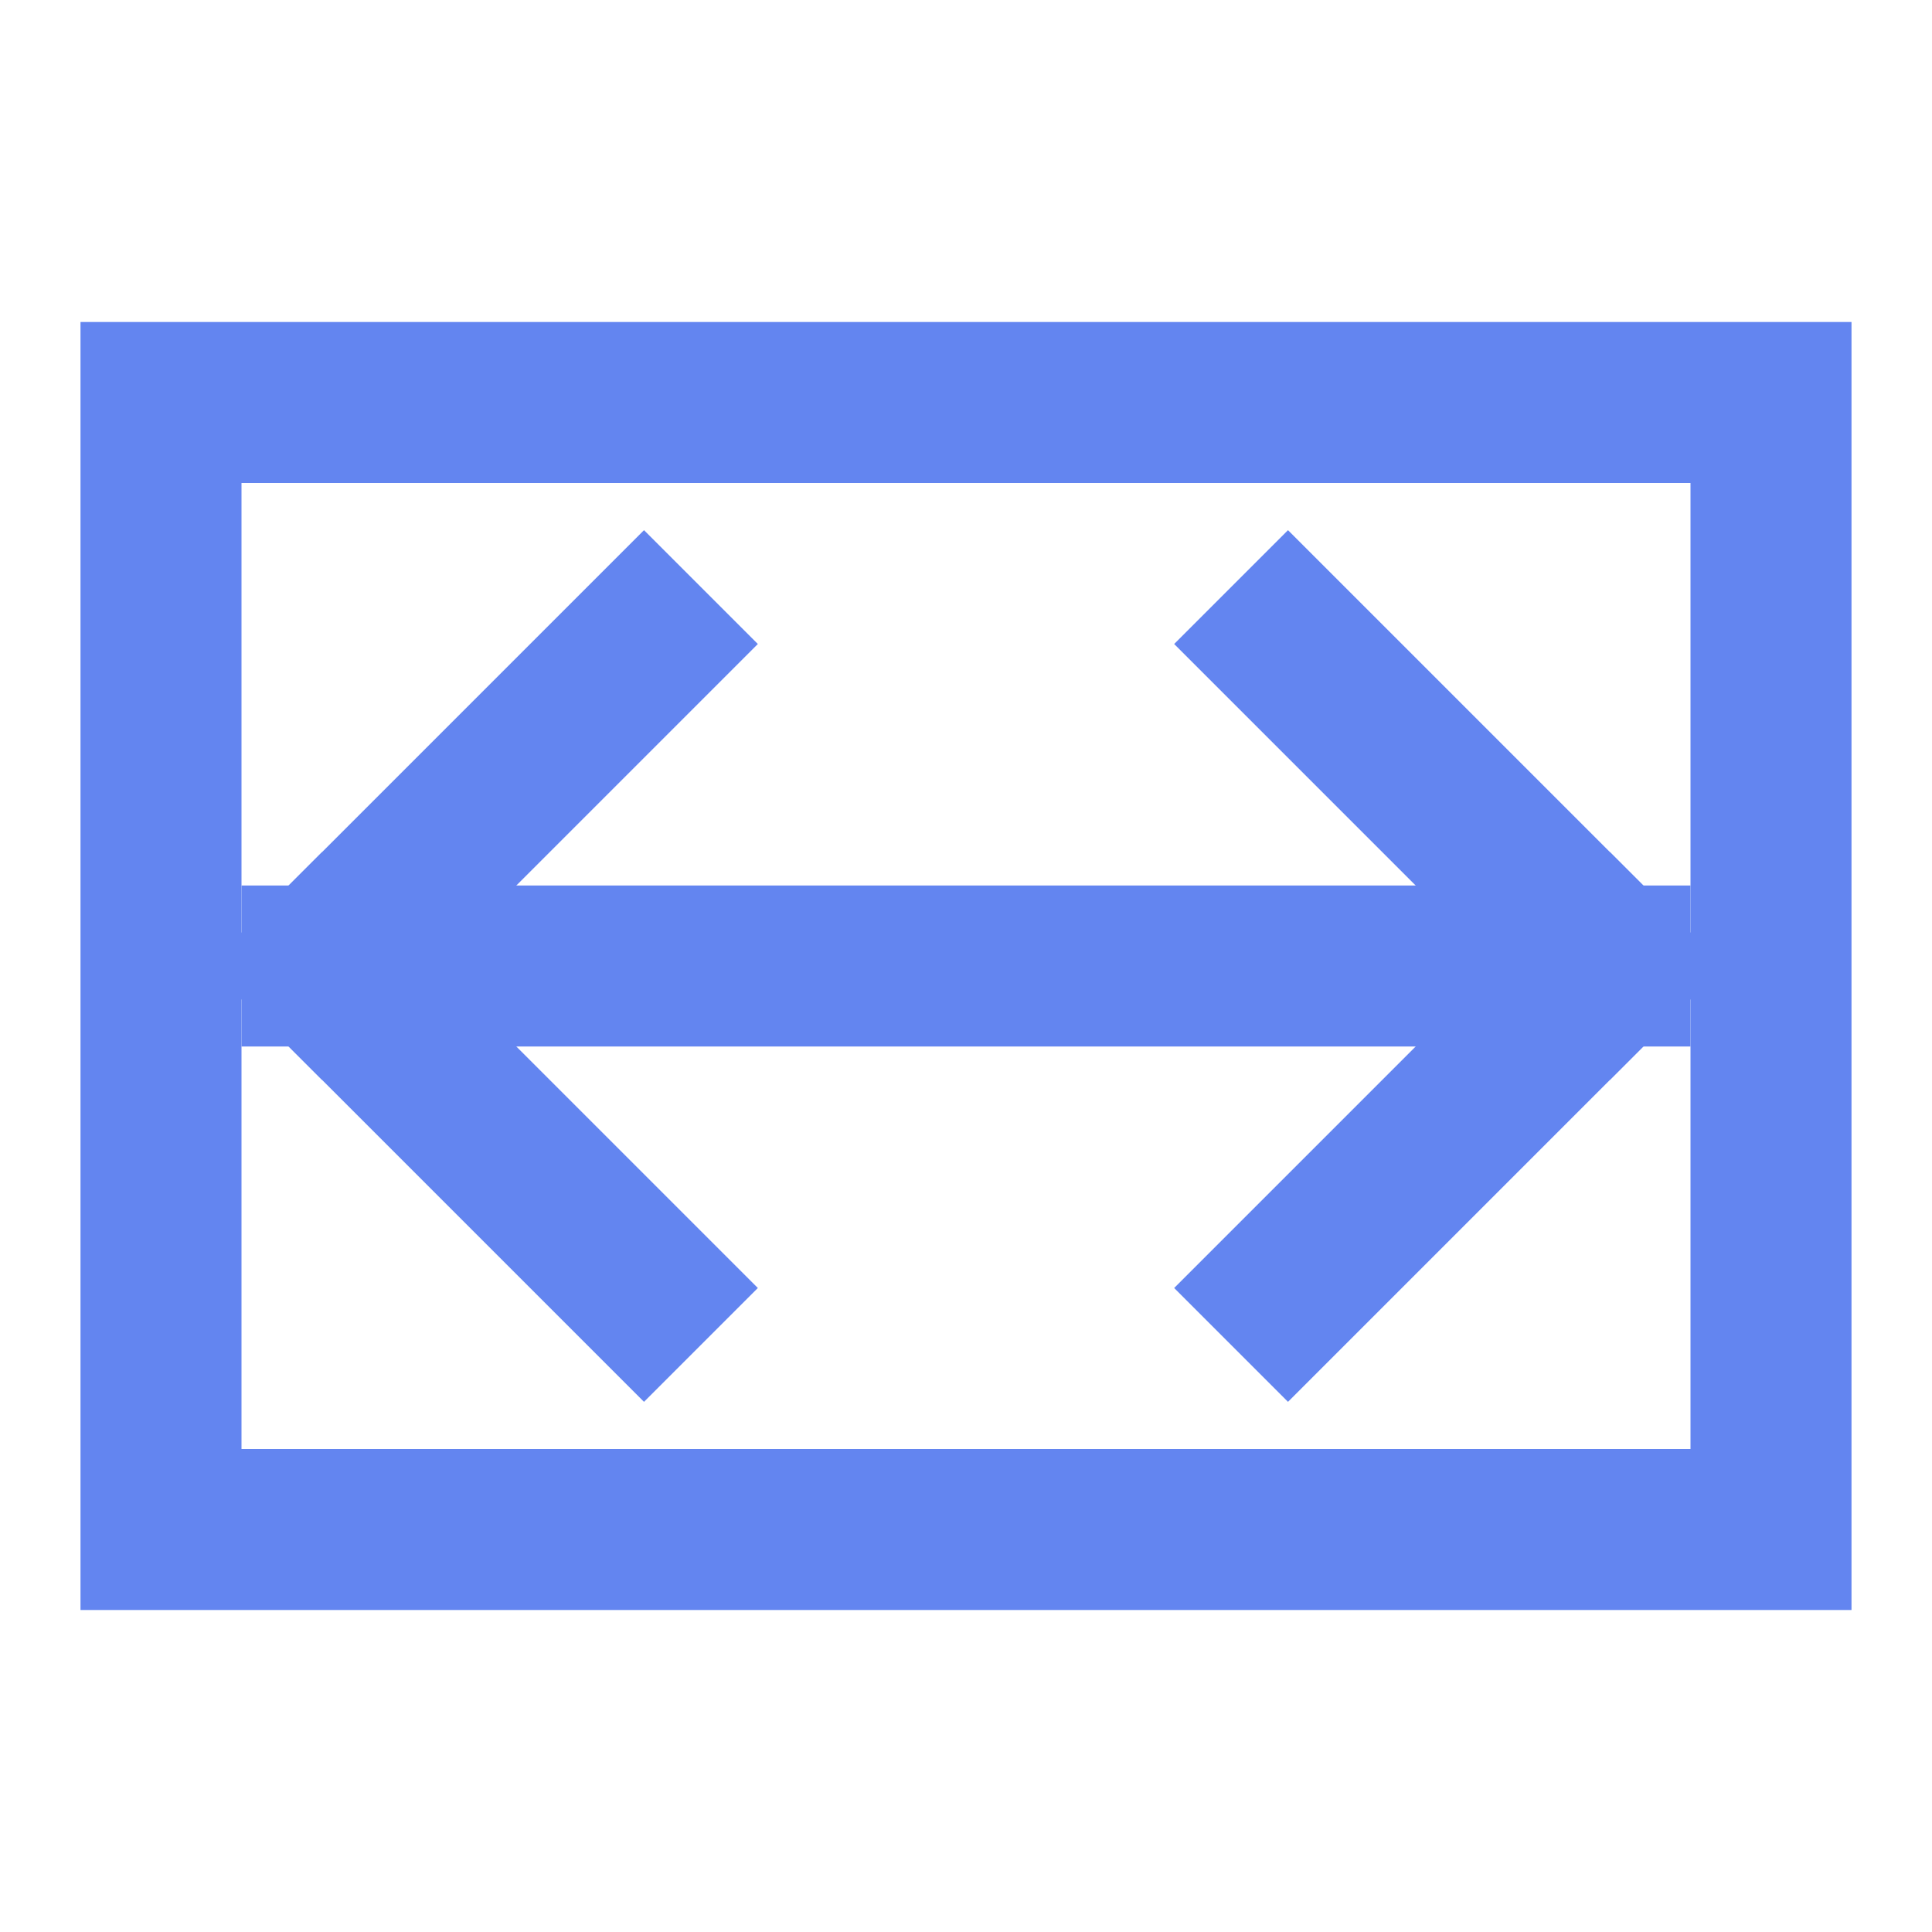
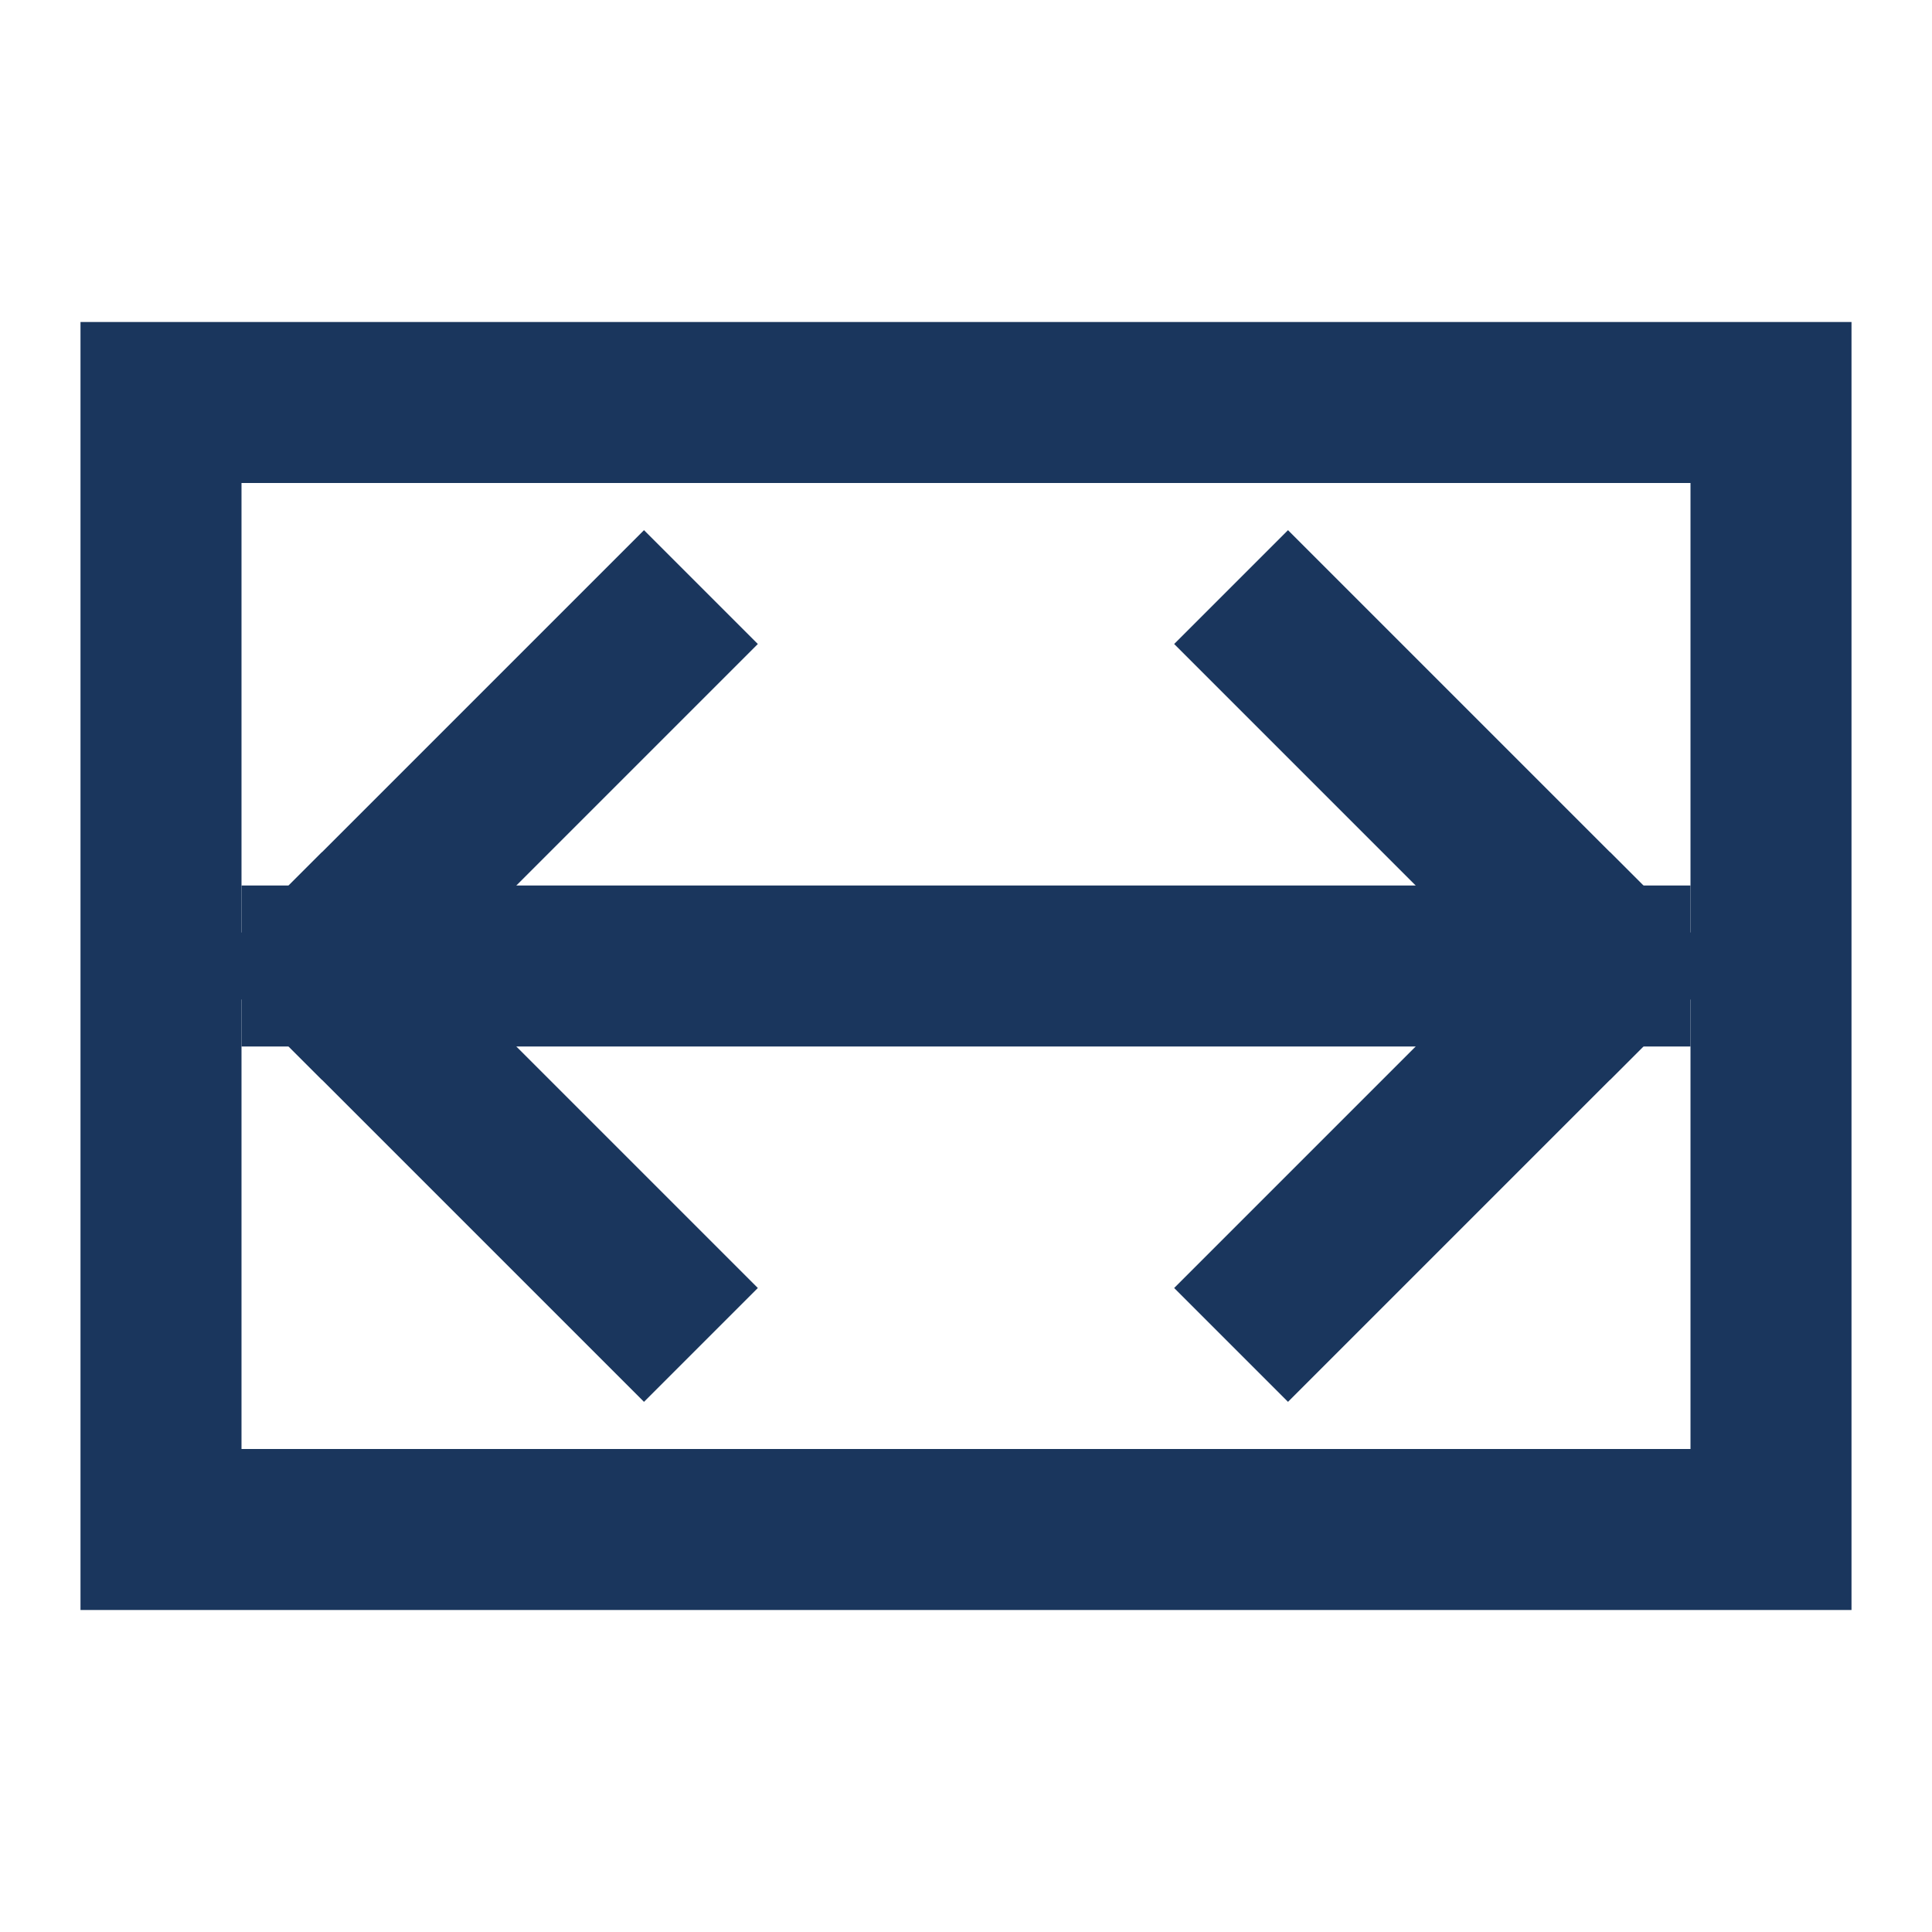
- <svg xmlns="http://www.w3.org/2000/svg" viewBox="0 0 24 24" fill="none" stroke="#6385F0" stroke-width="2" stroke-linecap="square" stroke-linejoin="miter">
+ <svg xmlns="http://www.w3.org/2000/svg" viewBox="0 0 24 24" fill="none" stroke="#1A365D" stroke-width="2" stroke-linecap="square" stroke-linejoin="miter">
  <path d="M4 12 h16" />
  <path d="M4 12 l4 -4" />
  <path d="M4 12 l4 4" />
  <path d="M20 12 l-4 -4" />
  <path d="M20 12 l-4 4" />
  <rect x="2" y="5" width="20" height="14" rx="0" />
</svg>
